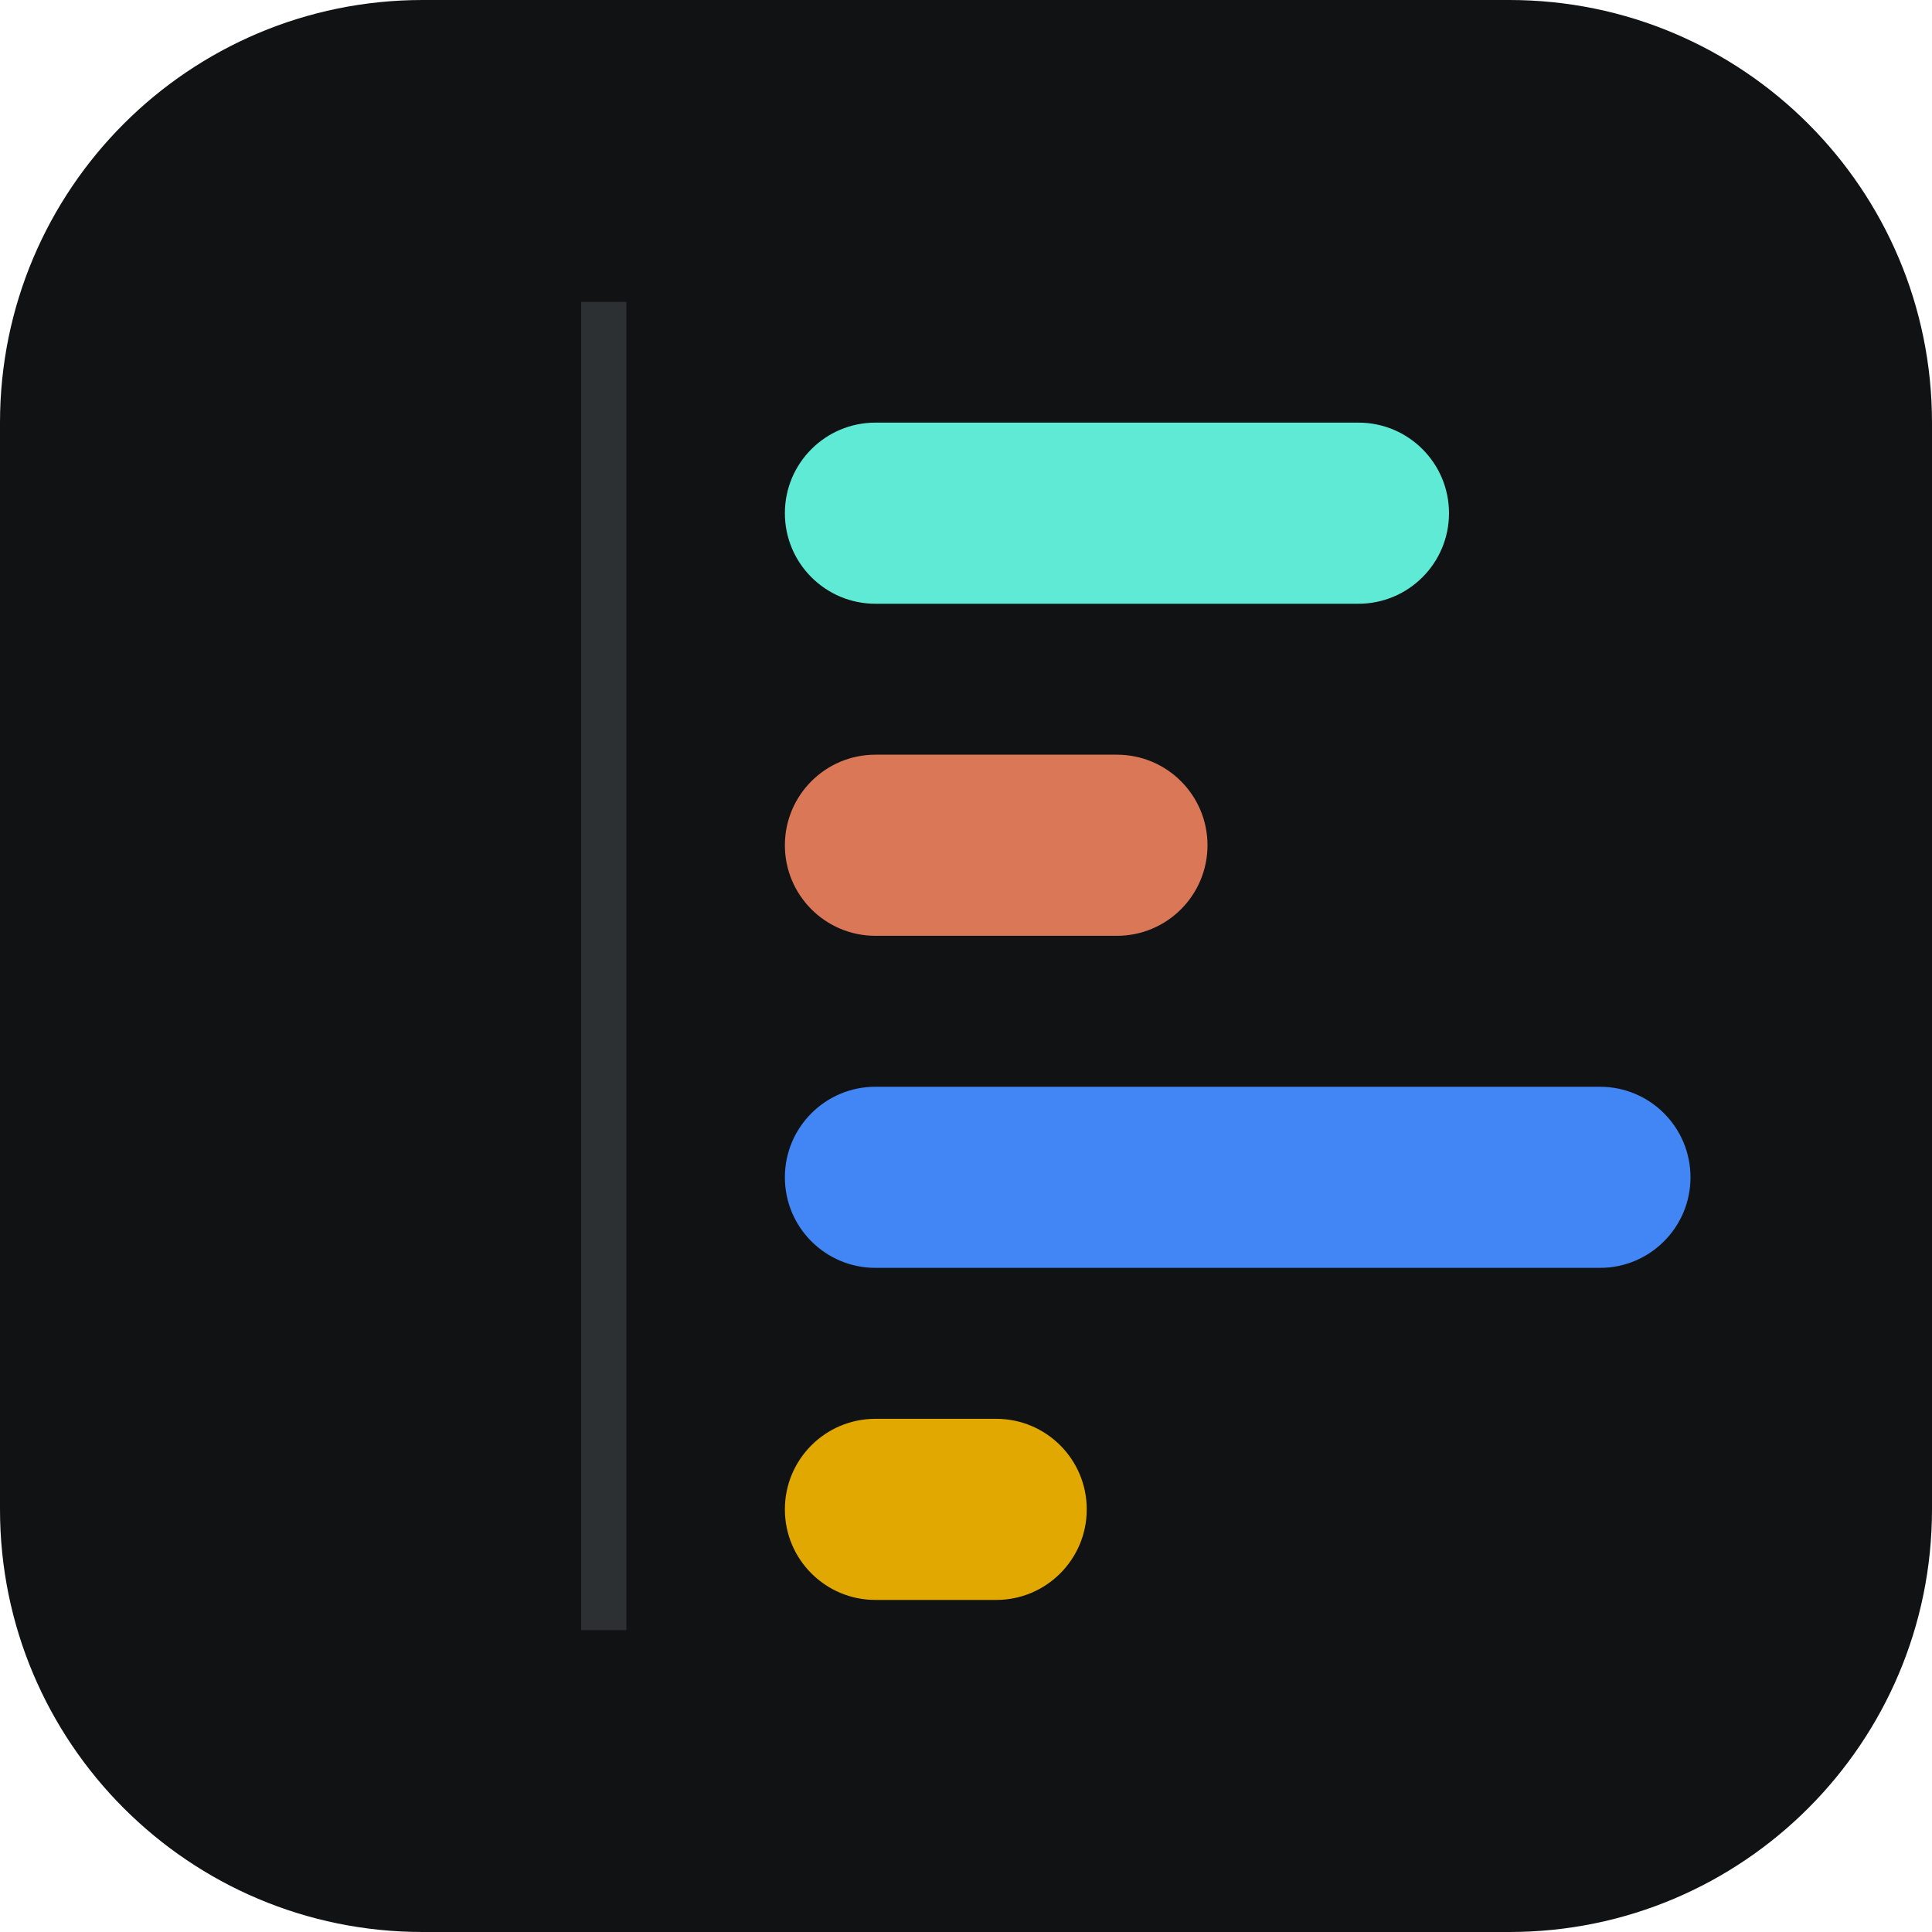
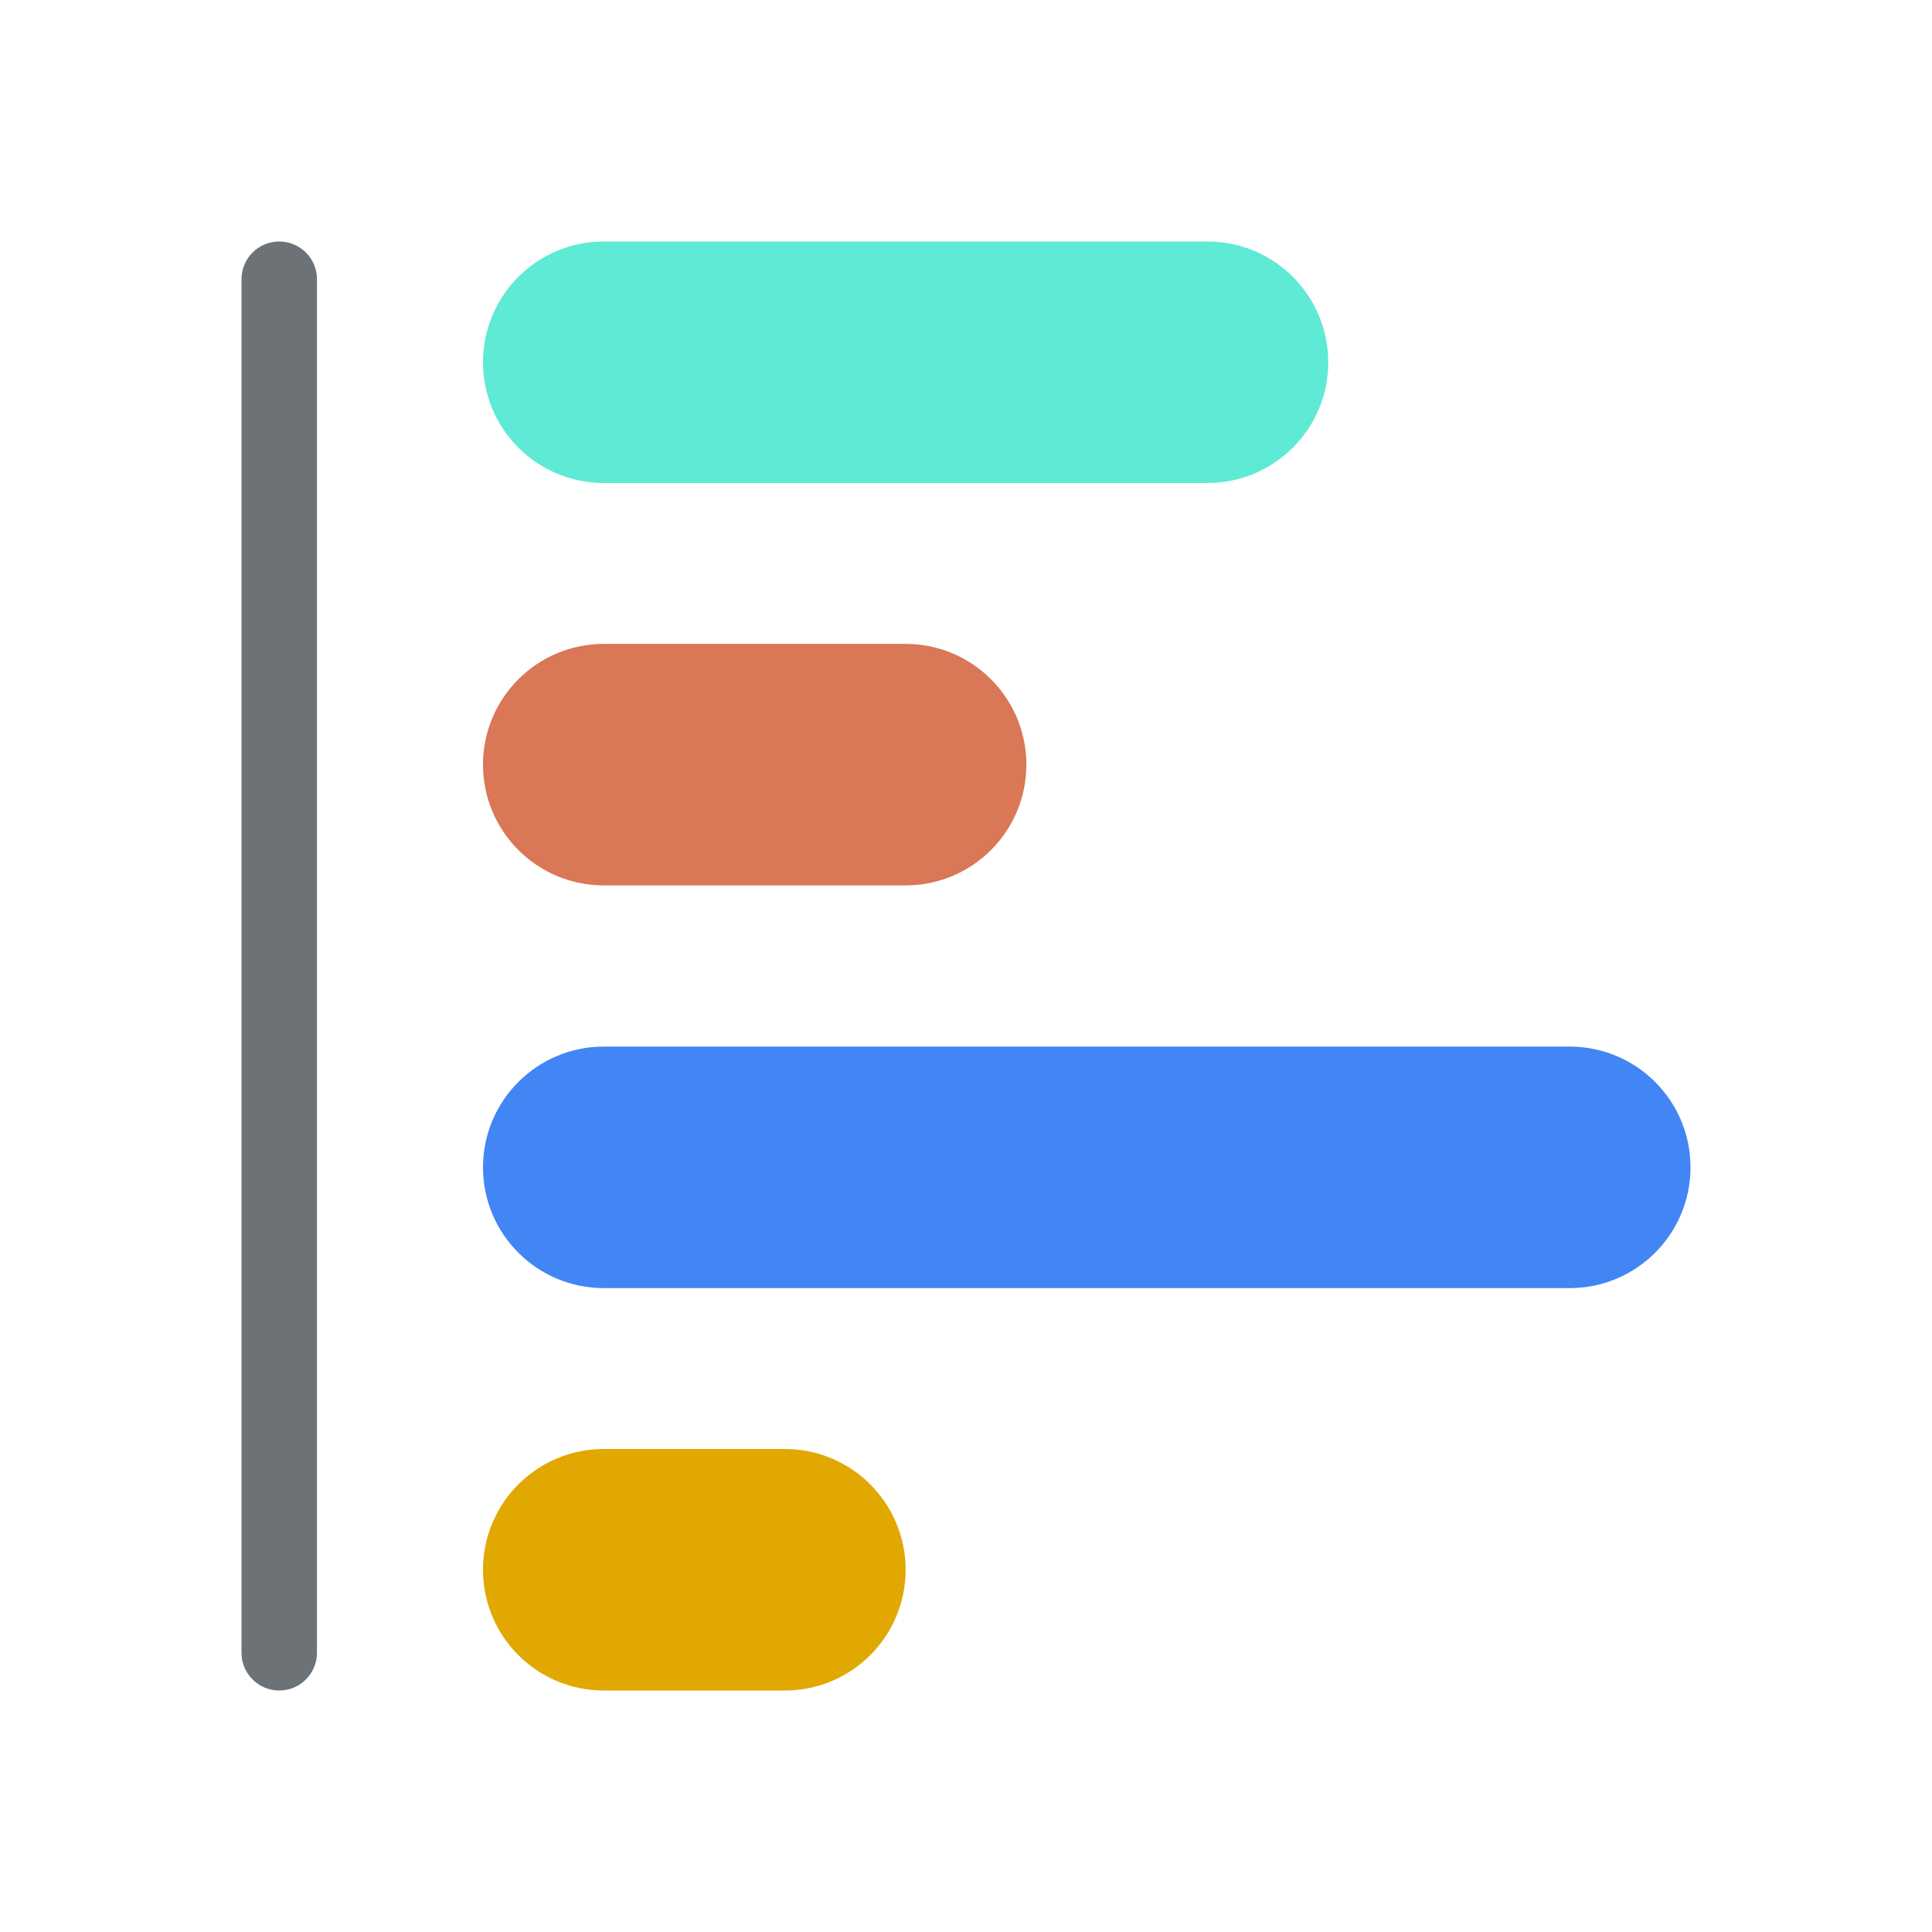
- <svg xmlns="http://www.w3.org/2000/svg" viewBox="0 0 64 64" role="img" aria-label="Timeline">
-   <rect x="0" y="0" width="64" height="64" rx="14" fill="#101214" />
-   <line x1="20" y1="10" x2="20" y2="54" stroke="#2c3033" stroke-width="1.5" />
-   <rect x="26" y="14" width="22" height="6" rx="3" fill="#5eead4" />
-   <rect x="26" y="25" width="14" height="6" rx="3" fill="#d97757" />
-   <rect x="26" y="36" width="30" height="6" rx="3" fill="#4285f4" />
-   <rect x="26" y="47" width="10" height="6" rx="3" fill="#e0a800" />
+ <svg xmlns="http://www.w3.org/2000/svg" width="64" height="64" viewBox="0 0 64 64">
+   <rect x="8" y="8" width="2.5" height="48" rx="1.25" fill="#6c7275" />
+   <rect x="16" y="8" width="28" height="8" rx="4" fill="#5eead4" />
+   <rect x="16" y="21.33" width="18" height="8" rx="4" fill="#d97757" />
+   <rect x="16" y="34.67" width="40" height="8" rx="4" fill="#4285f4" />
+   <rect x="16" y="48" width="14" height="8" rx="4" fill="#e0a800" />
</svg>
